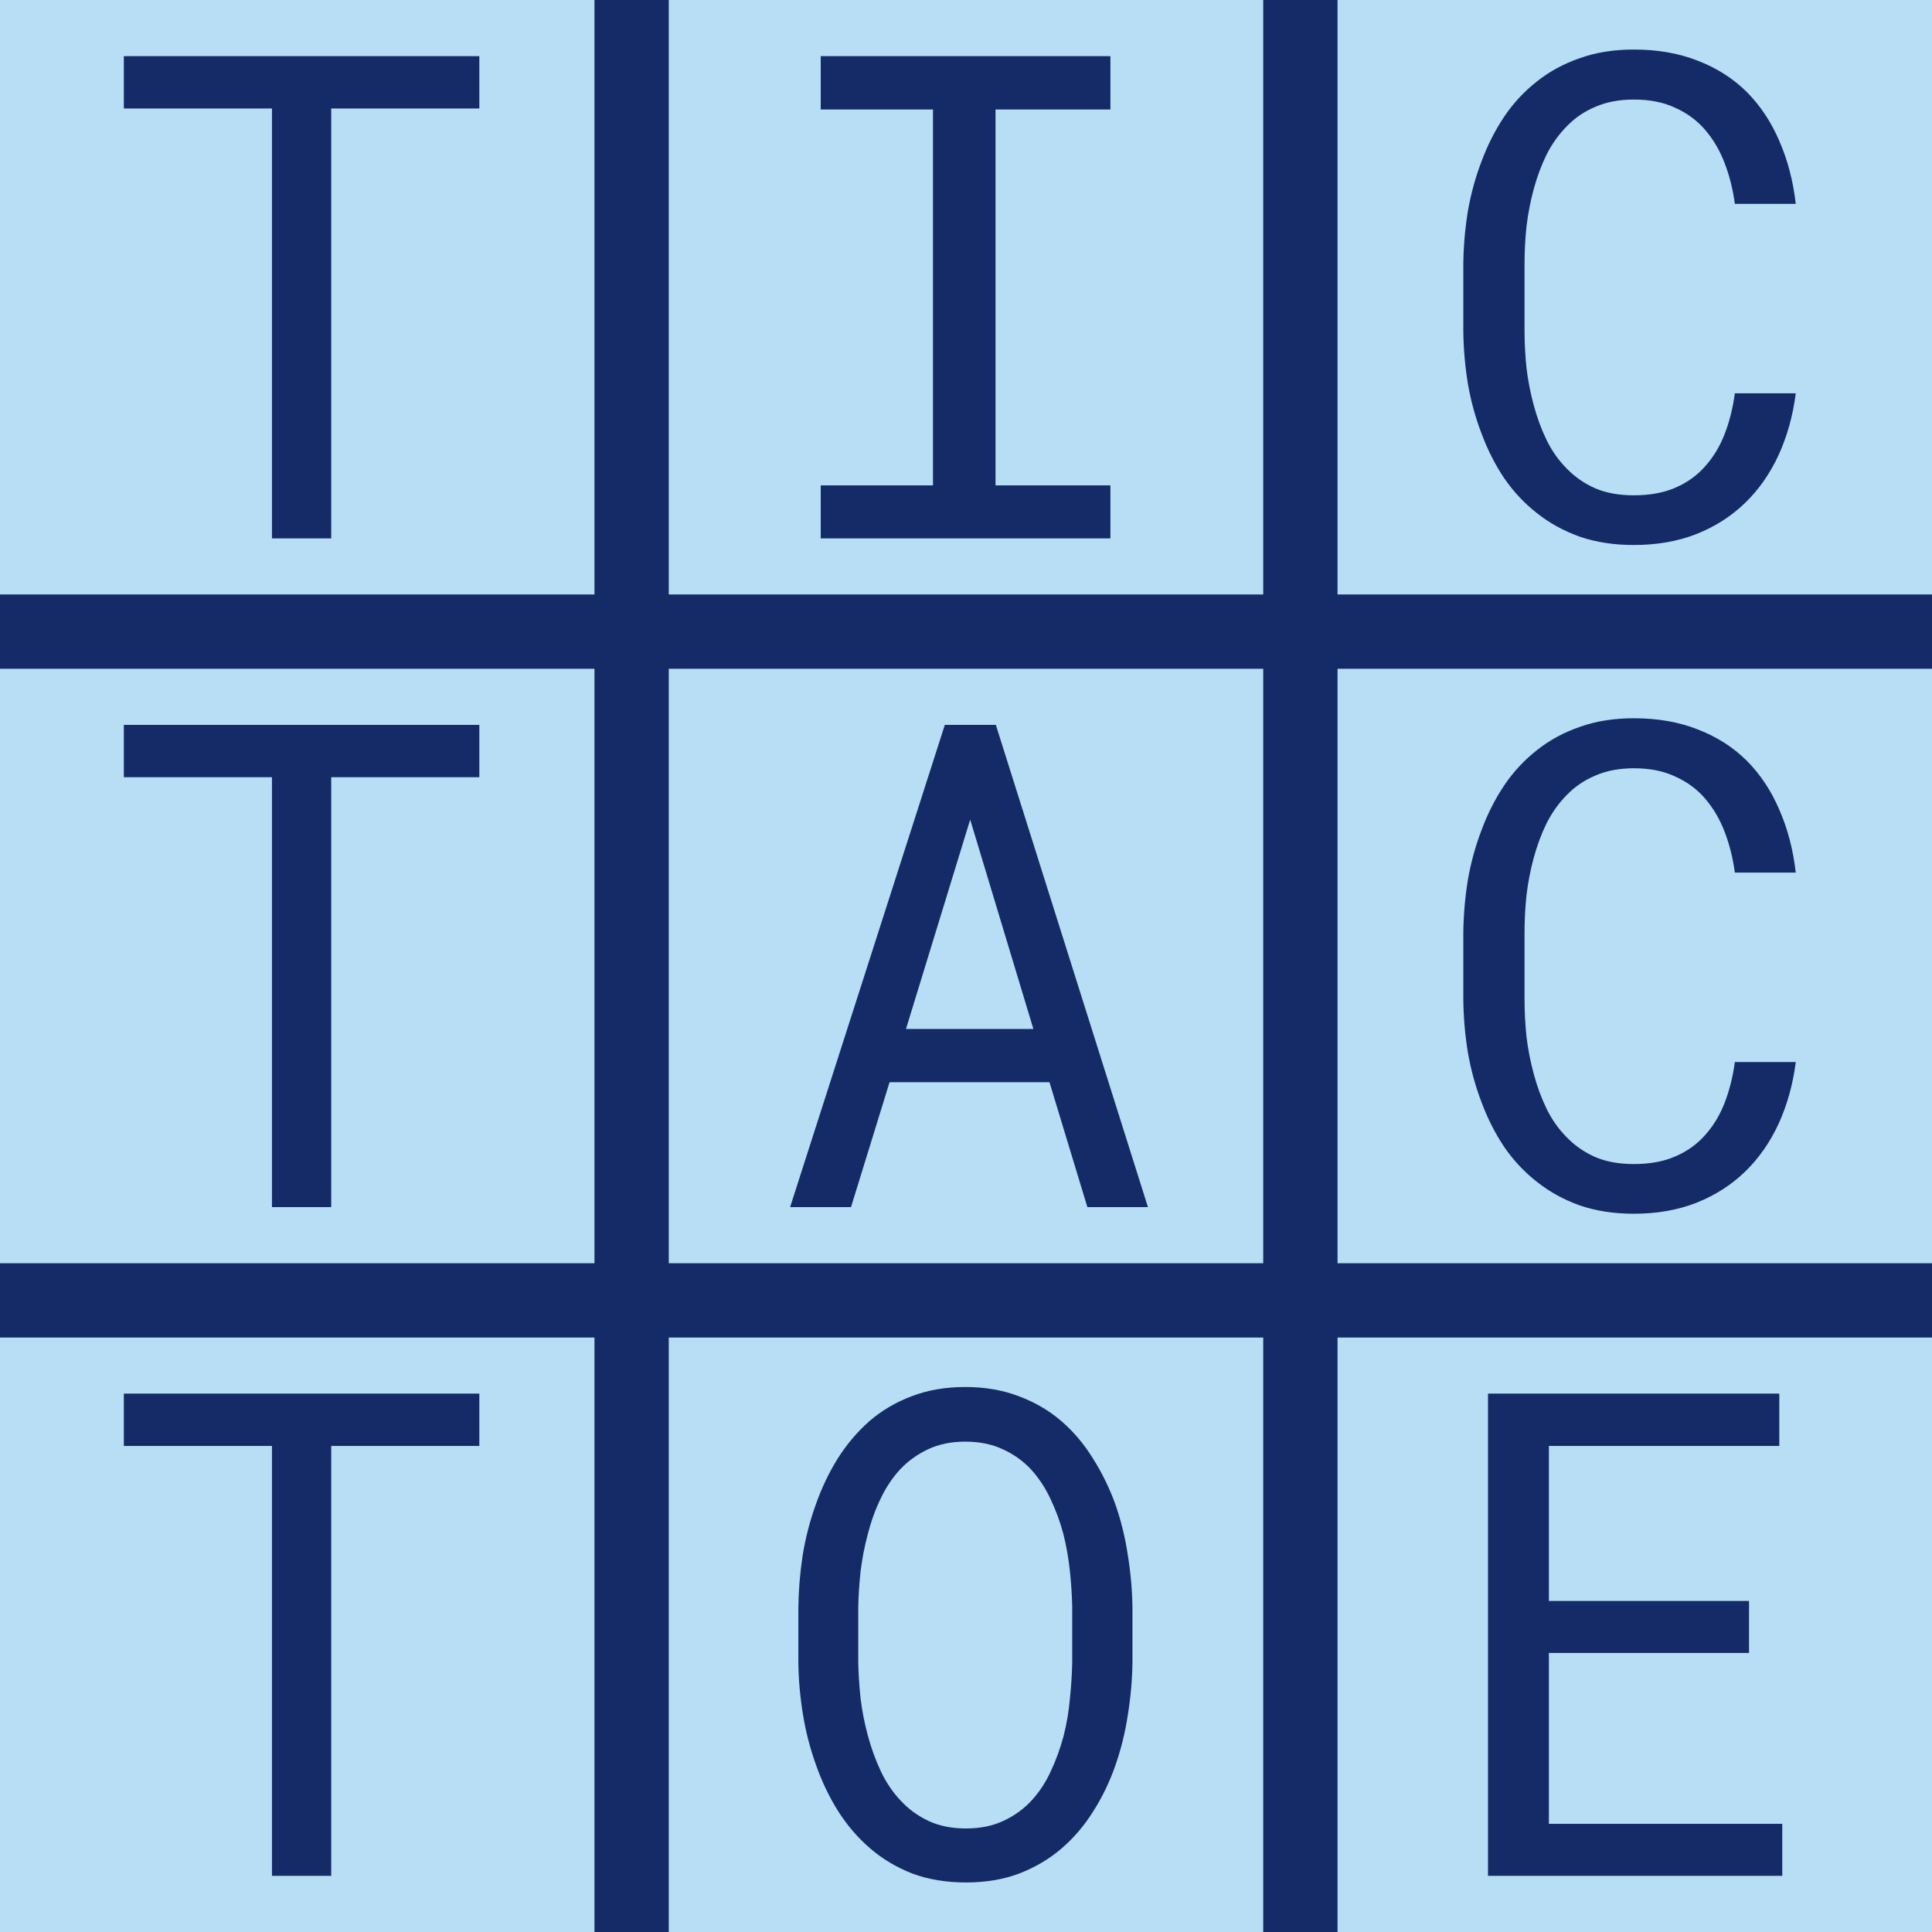
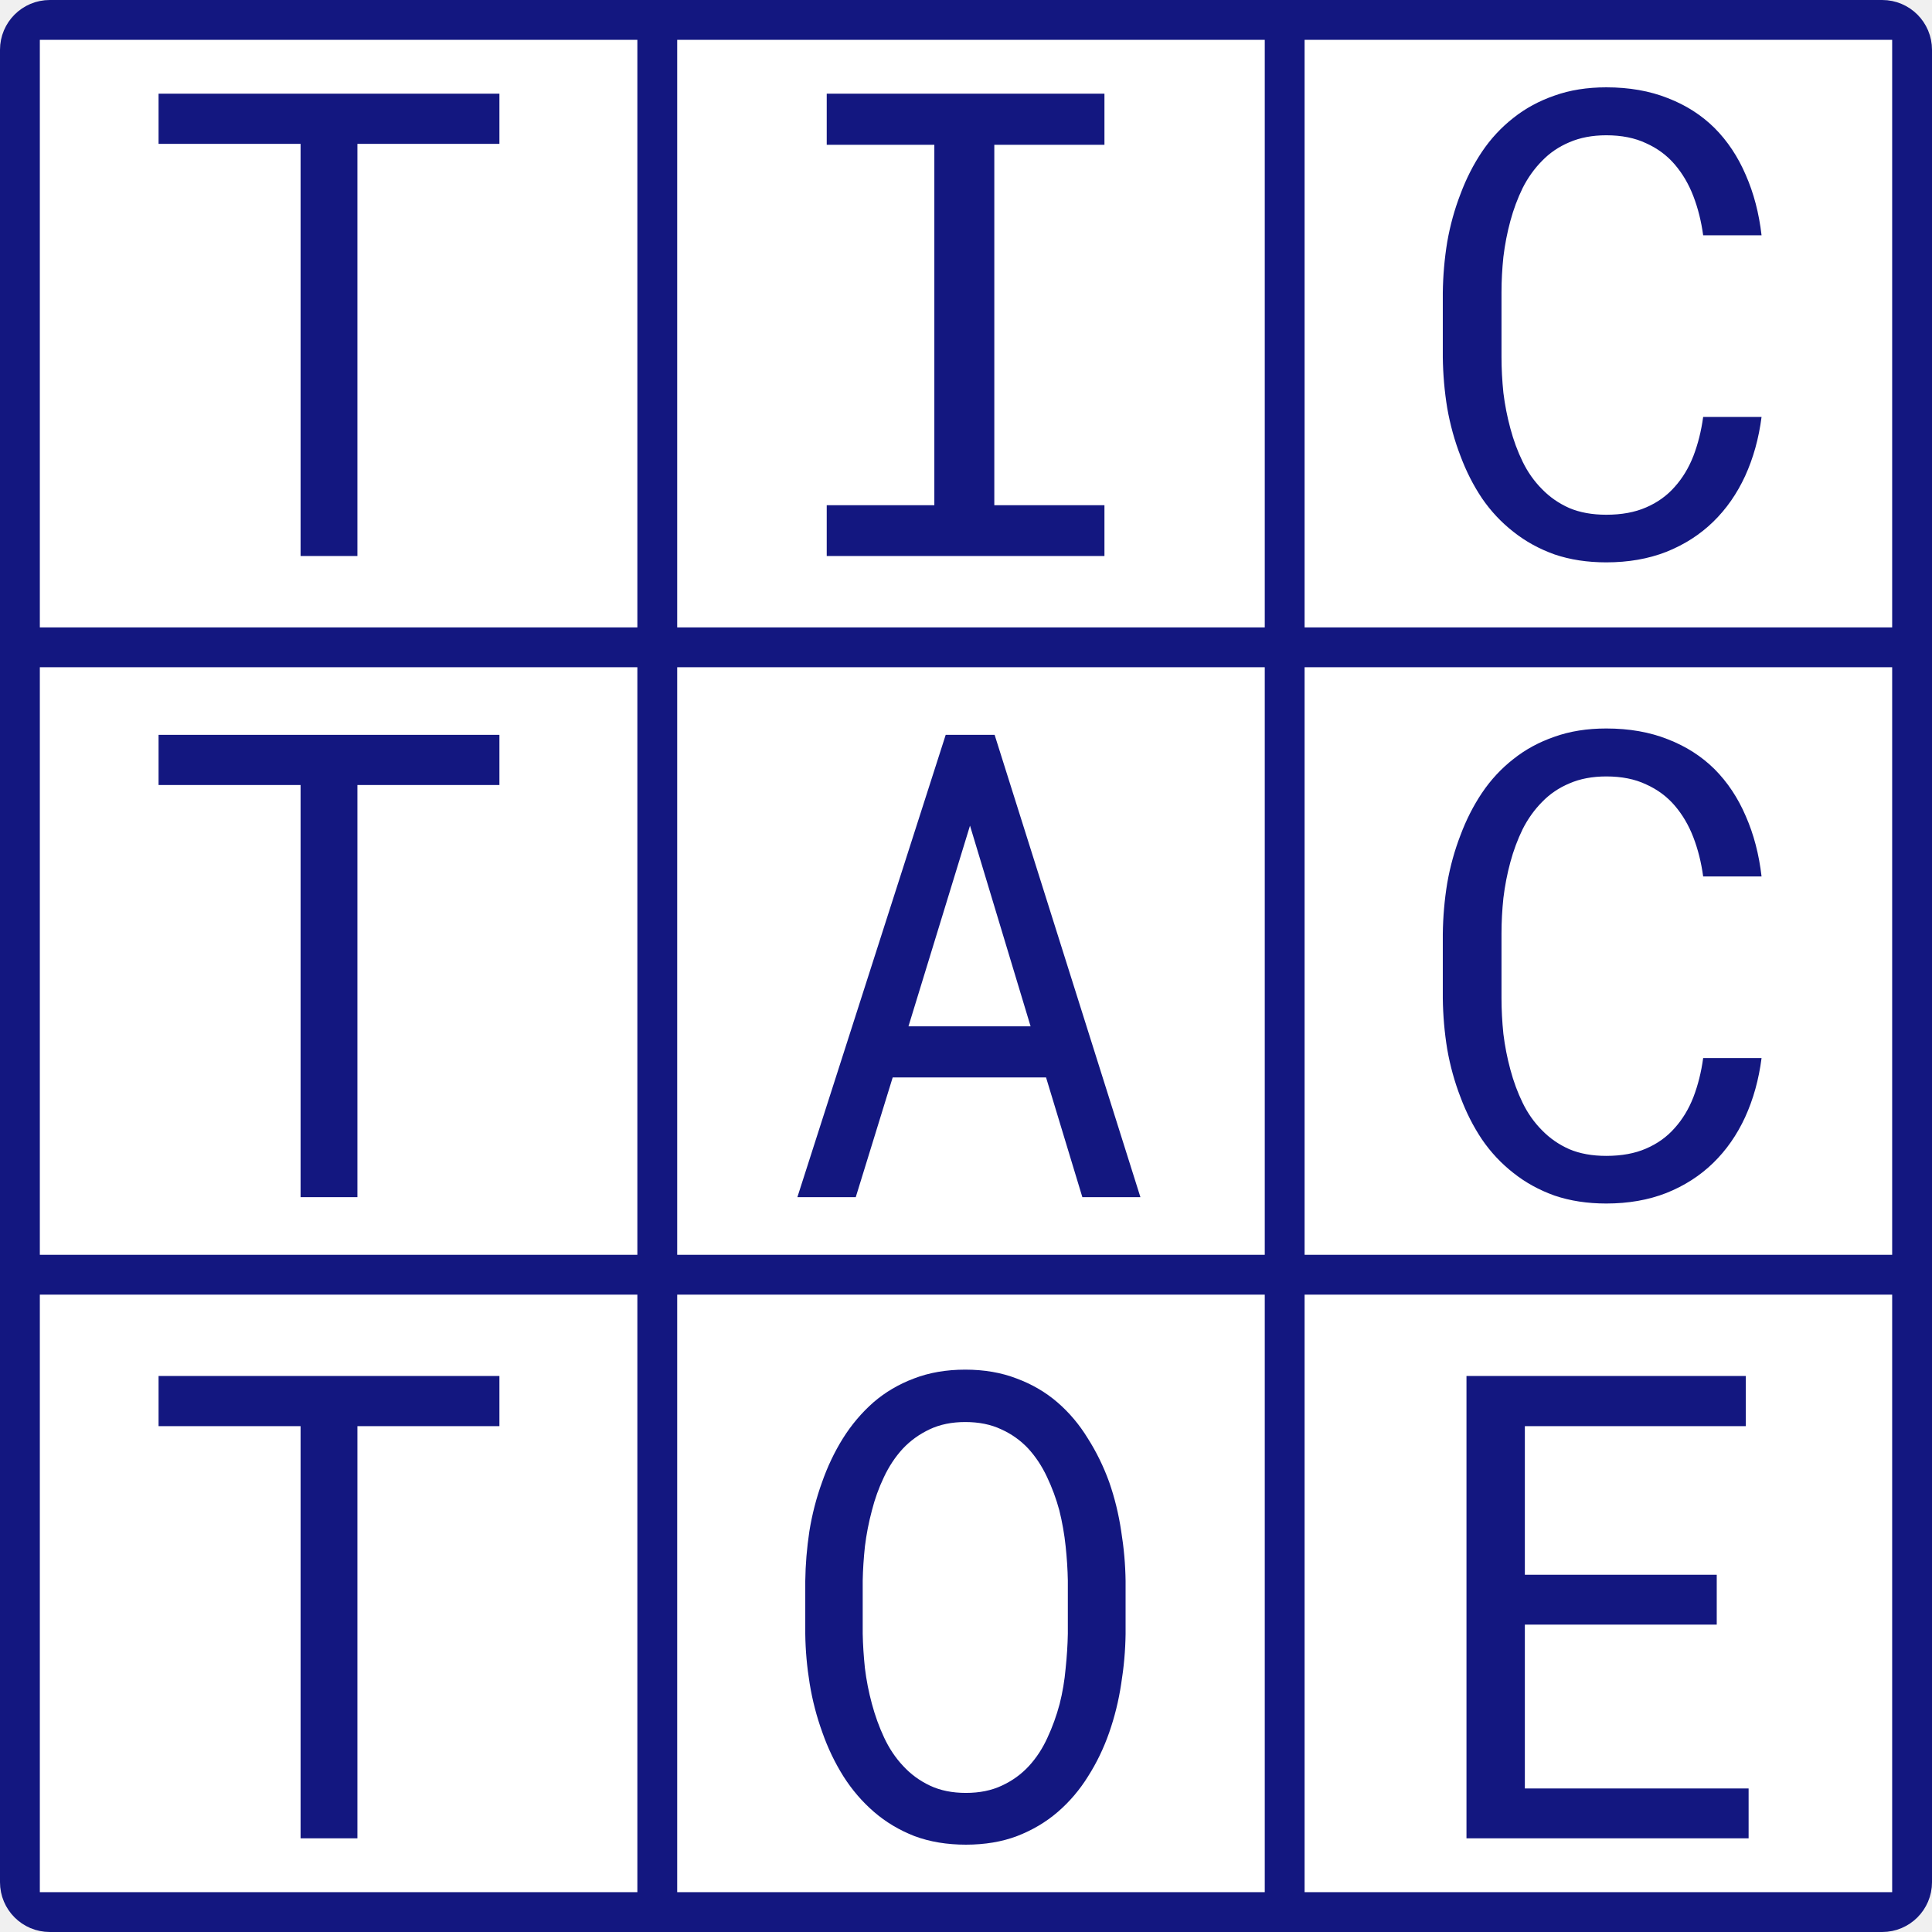
- <svg xmlns="http://www.w3.org/2000/svg" width="78" height="78" viewBox="0 0 78 78" fill="none">
-   <rect width="78" height="78" fill="#142B67" />
-   <rect y="54" width="24" height="24" fill="#B7DEF4" />
-   <rect width="24" height="24" fill="#B7DEF4" />
-   <rect y="27" width="24" height="24" fill="#B7DEF4" />
-   <rect x="27" y="54" width="24" height="24" fill="#B7DEF4" />
-   <rect x="27" width="24" height="24" fill="#B7DEF4" />
-   <rect x="27" y="27" width="24" height="24" fill="#B7DEF4" />
-   <rect x="54" y="54" width="24" height="24" fill="#B7DEF4" />
-   <rect x="54" y="27" width="24" height="24" fill="#B7DEF4" />
-   <rect x="54" width="24" height="24" fill="#B7DEF4" />
-   <path d="M19.352 4.38H13.372V21.736H10.98V4.38H5V2.267H19.352V4.38Z" fill="#142B67" />
-   <path d="M19.352 31.378H13.372V48.734H10.98V31.378H5V29.266H19.352V31.378Z" fill="#142B67" />
-   <path d="M19.352 58.377H13.372V75.733H10.98V58.377H5V56.264H19.352V58.377Z" fill="#142B67" />
-   <path d="M33.135 2.267H44.83V4.42H40.192V19.596H44.83V21.736H33.135V19.596H37.667V4.42H33.135V2.267Z" fill="#142B67" />
-   <path d="M42.371 43.693H35.913L34.358 48.734H31.899L38.145 29.266H40.205L46.345 48.734H43.9L42.371 43.693ZM36.577 41.541H41.72L39.169 33.09L36.577 41.541Z" fill="#142B67" />
-   <path d="M45.72 67.122C45.711 67.817 45.649 68.521 45.534 69.234C45.428 69.938 45.26 70.62 45.029 71.28C44.799 71.94 44.502 72.555 44.139 73.125C43.784 73.696 43.359 74.195 42.863 74.623C42.367 75.051 41.795 75.389 41.149 75.639C40.511 75.88 39.793 76 38.996 76C38.199 76 37.476 75.88 36.83 75.639C36.192 75.389 35.625 75.051 35.129 74.623C34.633 74.195 34.203 73.696 33.84 73.125C33.476 72.546 33.18 71.926 32.949 71.267C32.71 70.607 32.533 69.925 32.418 69.221C32.303 68.517 32.24 67.817 32.232 67.122V64.902C32.24 64.207 32.298 63.507 32.404 62.803C32.52 62.09 32.697 61.403 32.936 60.743C33.166 60.084 33.459 59.469 33.813 58.898C34.176 58.319 34.606 57.811 35.102 57.374C35.598 56.946 36.165 56.612 36.803 56.371C37.45 56.122 38.172 55.997 38.969 55.997C39.767 55.997 40.489 56.122 41.135 56.371C41.782 56.612 42.354 56.946 42.85 57.374C43.346 57.802 43.771 58.306 44.126 58.885C44.489 59.455 44.79 60.071 45.029 60.73C45.26 61.39 45.428 62.076 45.534 62.789C45.649 63.502 45.711 64.207 45.72 64.902V67.122ZM43.288 64.875C43.279 64.412 43.248 63.93 43.195 63.431C43.142 62.923 43.053 62.419 42.929 61.92C42.797 61.43 42.624 60.962 42.411 60.516C42.199 60.062 41.933 59.66 41.614 59.313C41.295 58.974 40.918 58.707 40.484 58.511C40.05 58.306 39.545 58.203 38.969 58.203C38.402 58.203 37.902 58.306 37.468 58.511C37.033 58.716 36.657 58.987 36.338 59.326C36.019 59.674 35.753 60.075 35.541 60.53C35.328 60.975 35.16 61.443 35.036 61.934C34.903 62.433 34.805 62.936 34.743 63.444C34.69 63.944 34.659 64.421 34.65 64.875V67.122C34.659 67.576 34.69 68.058 34.743 68.566C34.805 69.074 34.903 69.573 35.036 70.063C35.169 70.562 35.341 71.039 35.554 71.494C35.767 71.948 36.032 72.345 36.351 72.684C36.67 73.032 37.047 73.308 37.481 73.513C37.915 73.718 38.42 73.82 38.996 73.82C39.572 73.82 40.077 73.718 40.511 73.513C40.954 73.308 41.335 73.032 41.654 72.684C41.964 72.345 42.221 71.953 42.425 71.507C42.637 71.053 42.81 70.576 42.943 70.077C43.067 69.586 43.151 69.087 43.195 68.579C43.248 68.071 43.279 67.585 43.288 67.122V64.875Z" fill="#142B67" />
-   <path d="M72.5 15.879C72.385 16.78 72.154 17.609 71.809 18.366C71.463 19.115 71.016 19.757 70.467 20.292C69.909 20.835 69.249 21.259 68.487 21.562C67.734 21.856 66.892 22.003 65.962 22.003C65.164 22.003 64.438 21.892 63.782 21.669C63.136 21.437 62.56 21.121 62.055 20.72C61.541 20.319 61.098 19.846 60.726 19.302C60.362 18.759 60.061 18.166 59.822 17.524C59.574 16.882 59.388 16.209 59.264 15.505C59.149 14.801 59.087 14.088 59.078 13.366V10.651C59.087 9.929 59.149 9.216 59.264 8.512C59.388 7.808 59.574 7.135 59.822 6.493C60.061 5.851 60.362 5.258 60.726 4.714C61.098 4.162 61.541 3.685 62.055 3.284C62.56 2.882 63.136 2.571 63.782 2.348C64.429 2.116 65.156 2 65.962 2C66.927 2 67.791 2.152 68.553 2.455C69.315 2.749 69.971 3.168 70.52 3.712C71.069 4.264 71.508 4.924 71.835 5.69C72.172 6.457 72.394 7.304 72.5 8.231H70.041C69.962 7.643 69.824 7.094 69.629 6.586C69.435 6.078 69.173 5.632 68.846 5.249C68.518 4.866 68.115 4.567 67.636 4.353C67.167 4.13 66.608 4.019 65.962 4.019C65.377 4.019 64.859 4.117 64.407 4.313C63.964 4.5 63.583 4.759 63.264 5.089C62.936 5.419 62.662 5.802 62.44 6.239C62.227 6.675 62.055 7.139 61.922 7.629C61.789 8.12 61.691 8.623 61.629 9.14C61.576 9.648 61.55 10.143 61.55 10.624V13.366C61.55 13.847 61.576 14.346 61.629 14.863C61.691 15.371 61.789 15.87 61.922 16.361C62.055 16.86 62.227 17.328 62.44 17.765C62.653 18.201 62.923 18.585 63.251 18.915C63.578 19.253 63.964 19.521 64.407 19.717C64.85 19.904 65.368 19.997 65.962 19.997C66.608 19.997 67.167 19.895 67.636 19.69C68.115 19.485 68.518 19.195 68.846 18.821C69.173 18.455 69.435 18.023 69.629 17.524C69.824 17.016 69.962 16.468 70.041 15.879H72.5Z" fill="#142B67" />
-   <path d="M72.5 42.878C72.385 43.778 72.154 44.607 71.809 45.365C71.463 46.113 71.016 46.755 70.467 47.29C69.909 47.834 69.249 48.257 68.487 48.56C67.734 48.855 66.892 49.002 65.962 49.002C65.164 49.002 64.438 48.89 63.782 48.667C63.136 48.436 62.56 48.119 62.055 47.718C61.541 47.317 61.098 46.844 60.726 46.301C60.362 45.757 60.061 45.164 59.822 44.522C59.574 43.88 59.388 43.208 59.264 42.503C59.149 41.799 59.087 41.086 59.078 40.364V37.65C59.087 36.928 59.149 36.214 59.264 35.51C59.388 34.806 59.574 34.133 59.822 33.491C60.061 32.849 60.362 32.257 60.726 31.713C61.098 31.16 61.541 30.683 62.055 30.282C62.56 29.881 63.136 29.569 63.782 29.346C64.429 29.114 65.156 28.998 65.962 28.998C66.927 28.998 67.791 29.15 68.553 29.453C69.315 29.747 69.971 30.166 70.52 30.71C71.069 31.263 71.508 31.922 71.835 32.689C72.172 33.455 72.394 34.302 72.5 35.229H70.041C69.962 34.641 69.824 34.093 69.629 33.585C69.435 33.077 69.173 32.631 68.846 32.248C68.518 31.864 68.115 31.566 67.636 31.352C67.167 31.129 66.608 31.017 65.962 31.017C65.377 31.017 64.859 31.116 64.407 31.312C63.964 31.499 63.583 31.757 63.264 32.087C62.936 32.417 62.662 32.8 62.44 33.237C62.227 33.674 62.055 34.137 61.922 34.628C61.789 35.118 61.691 35.622 61.629 36.139C61.576 36.647 61.55 37.141 61.55 37.623V40.364C61.55 40.845 61.576 41.344 61.629 41.861C61.691 42.37 61.789 42.869 61.922 43.359C62.055 43.858 62.227 44.326 62.44 44.763C62.653 45.2 62.923 45.583 63.251 45.913C63.578 46.252 63.964 46.519 64.407 46.715C64.85 46.902 65.368 46.996 65.962 46.996C66.608 46.996 67.167 46.893 67.636 46.688C68.115 46.483 68.518 46.194 68.846 45.819C69.173 45.454 69.435 45.022 69.629 44.522C69.824 44.014 69.962 43.466 70.041 42.878H72.5Z" fill="#142B67" />
-   <path d="M70.613 66.734H62.533V73.633H71.955V75.733H60.075V56.264H71.835V58.377H62.533V64.635H70.613V66.734Z" fill="#142B67" />
+ <svg xmlns="http://www.w3.org/2000/svg" width="194" height="194" viewBox="0 0 194 194" fill="none">
+   <rect x="2" y="2" width="190" height="190" rx="3" fill="#131780" stroke="#131780" stroke-width="4" />
+   <rect x="4" y="130" width="60" height="60" fill="white" />
+   <rect x="4" y="4" width="60" height="59" fill="white" />
+   <rect x="4" y="67" width="60" height="59" fill="white" />
+   <rect x="68" y="130" width="59" height="60" fill="white" />
+   <rect x="68" y="4" width="59" height="59" fill="white" />
+   <rect x="68" y="67" width="59" height="59" fill="white" />
+   <rect x="131" y="130" width="59" height="60" fill="white" />
+   <rect x="131" y="67" width="59" height="59" fill="white" />
+   <rect x="131" y="4" width="59" height="59" fill="white" />
+   <path d="M50.148 14.445H35.888V55.831H30.183V14.445H15.923V9.407H50.148V14.445Z" fill="#131780" />
+   <path d="M50.148 78.826H35.888V120.212H30.183V78.826H15.923V73.788H50.148V78.826Z" fill="#131780" />
+   <path d="M50.148 143.206H35.888V184.593H30.183V143.206H15.923V138.168H50.148V143.206Z" fill="#131780" />
+   <path d="M83.015 9.407H110.902V14.54H99.842V50.73H110.902V55.831H83.015V50.73H93.821V14.54H83.015V9.407Z" fill="#131780" />
+   <path d="M105.039 108.192H89.638L85.93 120.212H80.068L94.962 73.788H99.874L114.514 120.212H108.684L105.039 108.192ZM91.223 103.058H103.486L97.402 82.907L91.223 103.058Z" fill="#131780" />
+   <path d="M113.025 164.059C113.004 165.717 112.856 167.396 112.581 169.097C112.328 170.776 111.926 172.402 111.377 173.975C110.828 175.548 110.12 177.015 109.254 178.375C108.409 179.736 107.395 180.926 106.212 181.947C105.029 182.967 103.666 183.775 102.124 184.37C100.603 184.944 98.891 185.231 96.99 185.231C95.089 185.231 93.367 184.944 91.825 184.37C90.304 183.775 88.951 182.967 87.768 181.947C86.585 180.926 85.561 179.736 84.695 178.375C83.828 176.994 83.121 175.516 82.571 173.943C82.001 172.37 81.578 170.744 81.304 169.065C81.029 167.386 80.881 165.717 80.86 164.059V158.766C80.881 157.108 81.019 155.44 81.272 153.76C81.547 152.06 81.969 150.423 82.54 148.85C83.089 147.277 83.786 145.81 84.631 144.45C85.497 143.068 86.522 141.857 87.705 140.815C88.888 139.795 90.24 138.997 91.761 138.424C93.303 137.828 95.025 137.531 96.927 137.531C98.828 137.531 100.55 137.828 102.092 138.424C103.634 138.997 104.997 139.795 106.18 140.815C107.363 141.835 108.377 143.036 109.222 144.418C110.088 145.778 110.807 147.245 111.377 148.818C111.926 150.391 112.328 152.028 112.581 153.728C112.856 155.429 113.004 157.108 113.025 158.766V164.059ZM107.226 158.702C107.205 157.597 107.131 156.449 107.004 155.259C106.877 154.047 106.666 152.846 106.37 151.656C106.053 150.487 105.641 149.371 105.134 148.308C104.627 147.224 103.994 146.267 103.233 145.438C102.472 144.631 101.575 143.993 100.539 143.525C99.504 143.036 98.3 142.792 96.927 142.792C95.575 142.792 94.381 143.036 93.346 143.525C92.311 144.014 91.413 144.662 90.652 145.47C89.892 146.299 89.258 147.256 88.751 148.34C88.244 149.403 87.842 150.519 87.547 151.688C87.23 152.878 86.997 154.079 86.849 155.291C86.723 156.481 86.649 157.618 86.628 158.702V164.059C86.649 165.143 86.723 166.291 86.849 167.503C86.997 168.714 87.23 169.905 87.547 171.074C87.864 172.264 88.275 173.401 88.782 174.486C89.29 175.57 89.923 176.516 90.684 177.323C91.444 178.152 92.342 178.811 93.377 179.3C94.413 179.789 95.617 180.034 96.99 180.034C98.363 180.034 99.567 179.789 100.603 179.3C101.659 178.811 102.567 178.152 103.328 177.323C104.067 176.516 104.68 175.58 105.166 174.517C105.673 173.433 106.085 172.296 106.402 171.106C106.698 169.937 106.898 168.746 107.004 167.535C107.131 166.323 107.205 165.164 107.226 164.059V158.702Z" fill="#131780" />
+   <path d="M176.885 41.866C176.61 44.013 176.061 45.99 175.237 47.797C174.413 49.582 173.346 51.112 172.036 52.388C170.705 53.685 169.131 54.694 167.314 55.417C165.519 56.118 163.512 56.469 161.293 56.469C159.392 56.469 157.66 56.203 156.096 55.672C154.554 55.119 153.181 54.365 151.977 53.408C150.751 52.452 149.695 51.325 148.808 50.028C147.941 48.732 147.223 47.318 146.653 45.788C146.061 44.257 145.617 42.652 145.322 40.973C145.047 39.294 144.899 37.593 144.878 35.871V29.399C144.899 27.677 145.047 25.977 145.322 24.297C145.617 22.618 146.061 21.013 146.653 19.483C147.223 17.952 147.941 16.538 148.808 15.242C149.695 13.924 150.751 12.787 151.977 11.83C153.181 10.874 154.554 10.13 156.096 9.598C157.638 9.046 159.371 8.769 161.293 8.769C163.596 8.769 165.656 9.131 167.473 9.853C169.29 10.555 170.853 11.554 172.163 12.851C173.473 14.168 174.518 15.741 175.3 17.57C176.103 19.398 176.631 21.417 176.885 23.628H171.022C170.832 22.225 170.504 20.917 170.04 19.706C169.575 18.494 168.952 17.431 168.17 16.517C167.388 15.603 166.427 14.891 165.286 14.381C164.166 13.85 162.836 13.584 161.293 13.584C159.899 13.584 158.663 13.818 157.586 14.285C156.529 14.732 155.621 15.348 154.86 16.135C154.079 16.921 153.424 17.835 152.896 18.877C152.388 19.918 151.977 21.024 151.66 22.193C151.343 23.362 151.11 24.563 150.962 25.796C150.836 27.008 150.772 28.187 150.772 29.335V35.871C150.772 37.019 150.836 38.21 150.962 39.443C151.11 40.654 151.343 41.845 151.66 43.014C151.977 44.204 152.388 45.32 152.896 46.362C153.403 47.403 154.047 48.317 154.829 49.104C155.61 49.911 156.529 50.549 157.586 51.017C158.642 51.463 159.878 51.687 161.293 51.687C162.836 51.687 164.166 51.442 165.286 50.953C166.427 50.464 167.388 49.773 168.17 48.881C168.952 48.009 169.575 46.978 170.04 45.788C170.504 44.576 170.832 43.269 171.022 41.866H176.885Z" fill="#131780" />
+   <path d="M176.885 106.247C176.61 108.394 176.061 110.37 175.237 112.177C174.413 113.963 173.346 115.493 172.036 116.769C170.705 118.065 169.131 119.075 167.314 119.798C165.519 120.499 163.512 120.85 161.293 120.85C159.392 120.85 157.66 120.584 156.096 120.053C154.554 119.5 153.181 118.746 151.977 117.789C150.751 116.832 149.695 115.706 148.808 114.409C147.941 113.113 147.223 111.699 146.653 110.169C146.061 108.638 145.617 107.033 145.322 105.354C145.047 103.675 144.899 101.974 144.878 100.252V93.78C144.899 92.058 145.047 90.357 145.322 88.678C145.617 86.999 146.061 85.394 146.653 83.863C147.223 82.333 147.941 80.919 148.808 79.623C149.695 78.305 150.751 77.168 151.977 76.211C153.181 75.254 154.554 74.51 156.096 73.979C157.638 73.426 159.371 73.15 161.293 73.15C163.596 73.15 165.656 73.511 167.473 74.234C169.29 74.936 170.853 75.935 172.163 77.231C173.473 78.549 174.518 80.122 175.3 81.95C176.103 83.778 176.631 85.798 176.885 88.008H171.022C170.832 86.606 170.504 85.298 170.04 84.087C169.575 82.875 168.952 81.812 168.17 80.898C167.388 79.984 166.427 79.272 165.286 78.762C164.166 78.23 162.836 77.965 161.293 77.965C159.899 77.965 158.663 78.198 157.586 78.666C156.529 79.112 155.621 79.729 154.86 80.515C154.079 81.302 153.424 82.216 152.896 83.258C152.388 84.299 151.977 85.404 151.66 86.574C151.343 87.743 151.11 88.944 150.962 90.177C150.836 91.388 150.772 92.568 150.772 93.716V100.252C150.772 101.4 150.836 102.591 150.962 103.823C151.11 105.035 151.343 106.225 151.66 107.395C151.977 108.585 152.388 109.701 152.896 110.742C153.403 111.784 154.047 112.698 154.829 113.485C155.61 114.292 156.529 114.93 157.586 115.398C158.642 115.844 159.878 116.067 161.293 116.067C162.836 116.067 164.166 115.823 165.286 115.334C166.427 114.845 167.388 114.154 168.17 113.261C168.952 112.39 169.575 111.359 170.04 110.169C170.504 108.957 170.832 107.65 171.022 106.247H176.885Z" fill="#131780" />
+   <path d="M172.385 163.134H153.117V179.587H175.585V184.593H147.255V138.168H175.3V143.206H153.117V158.128H172.385V163.134Z" fill="#131780" />
</svg>
